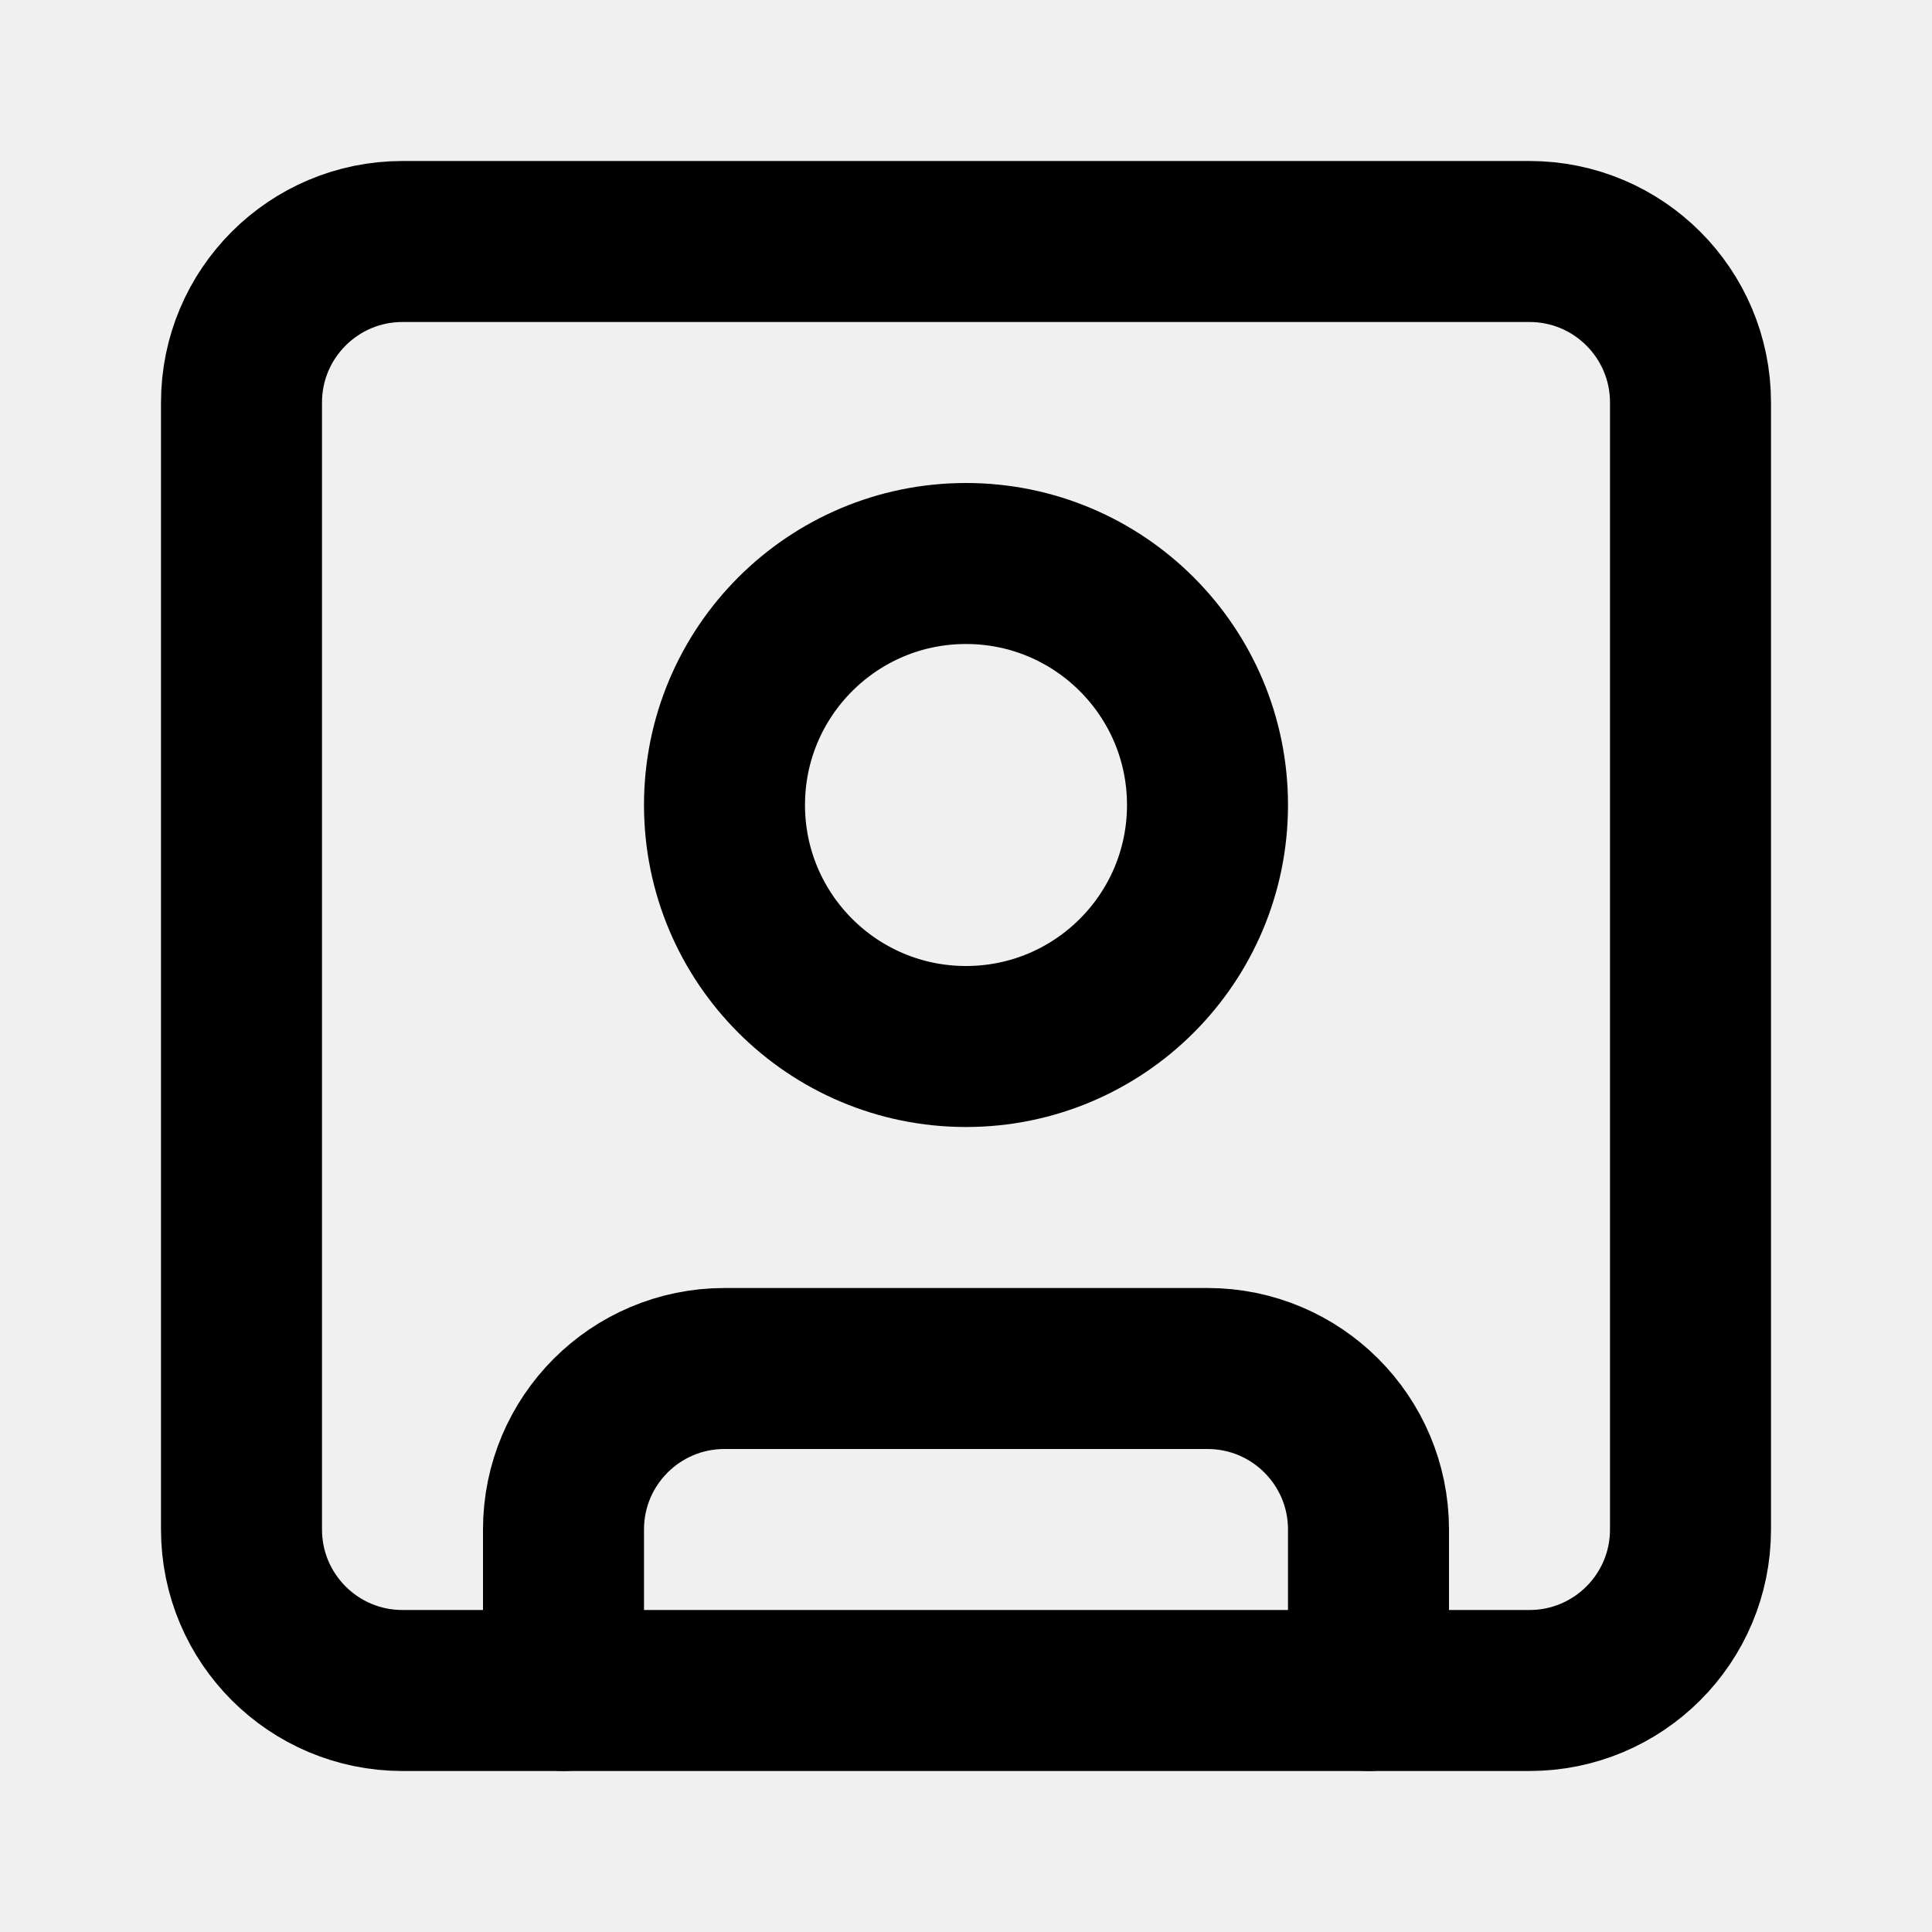
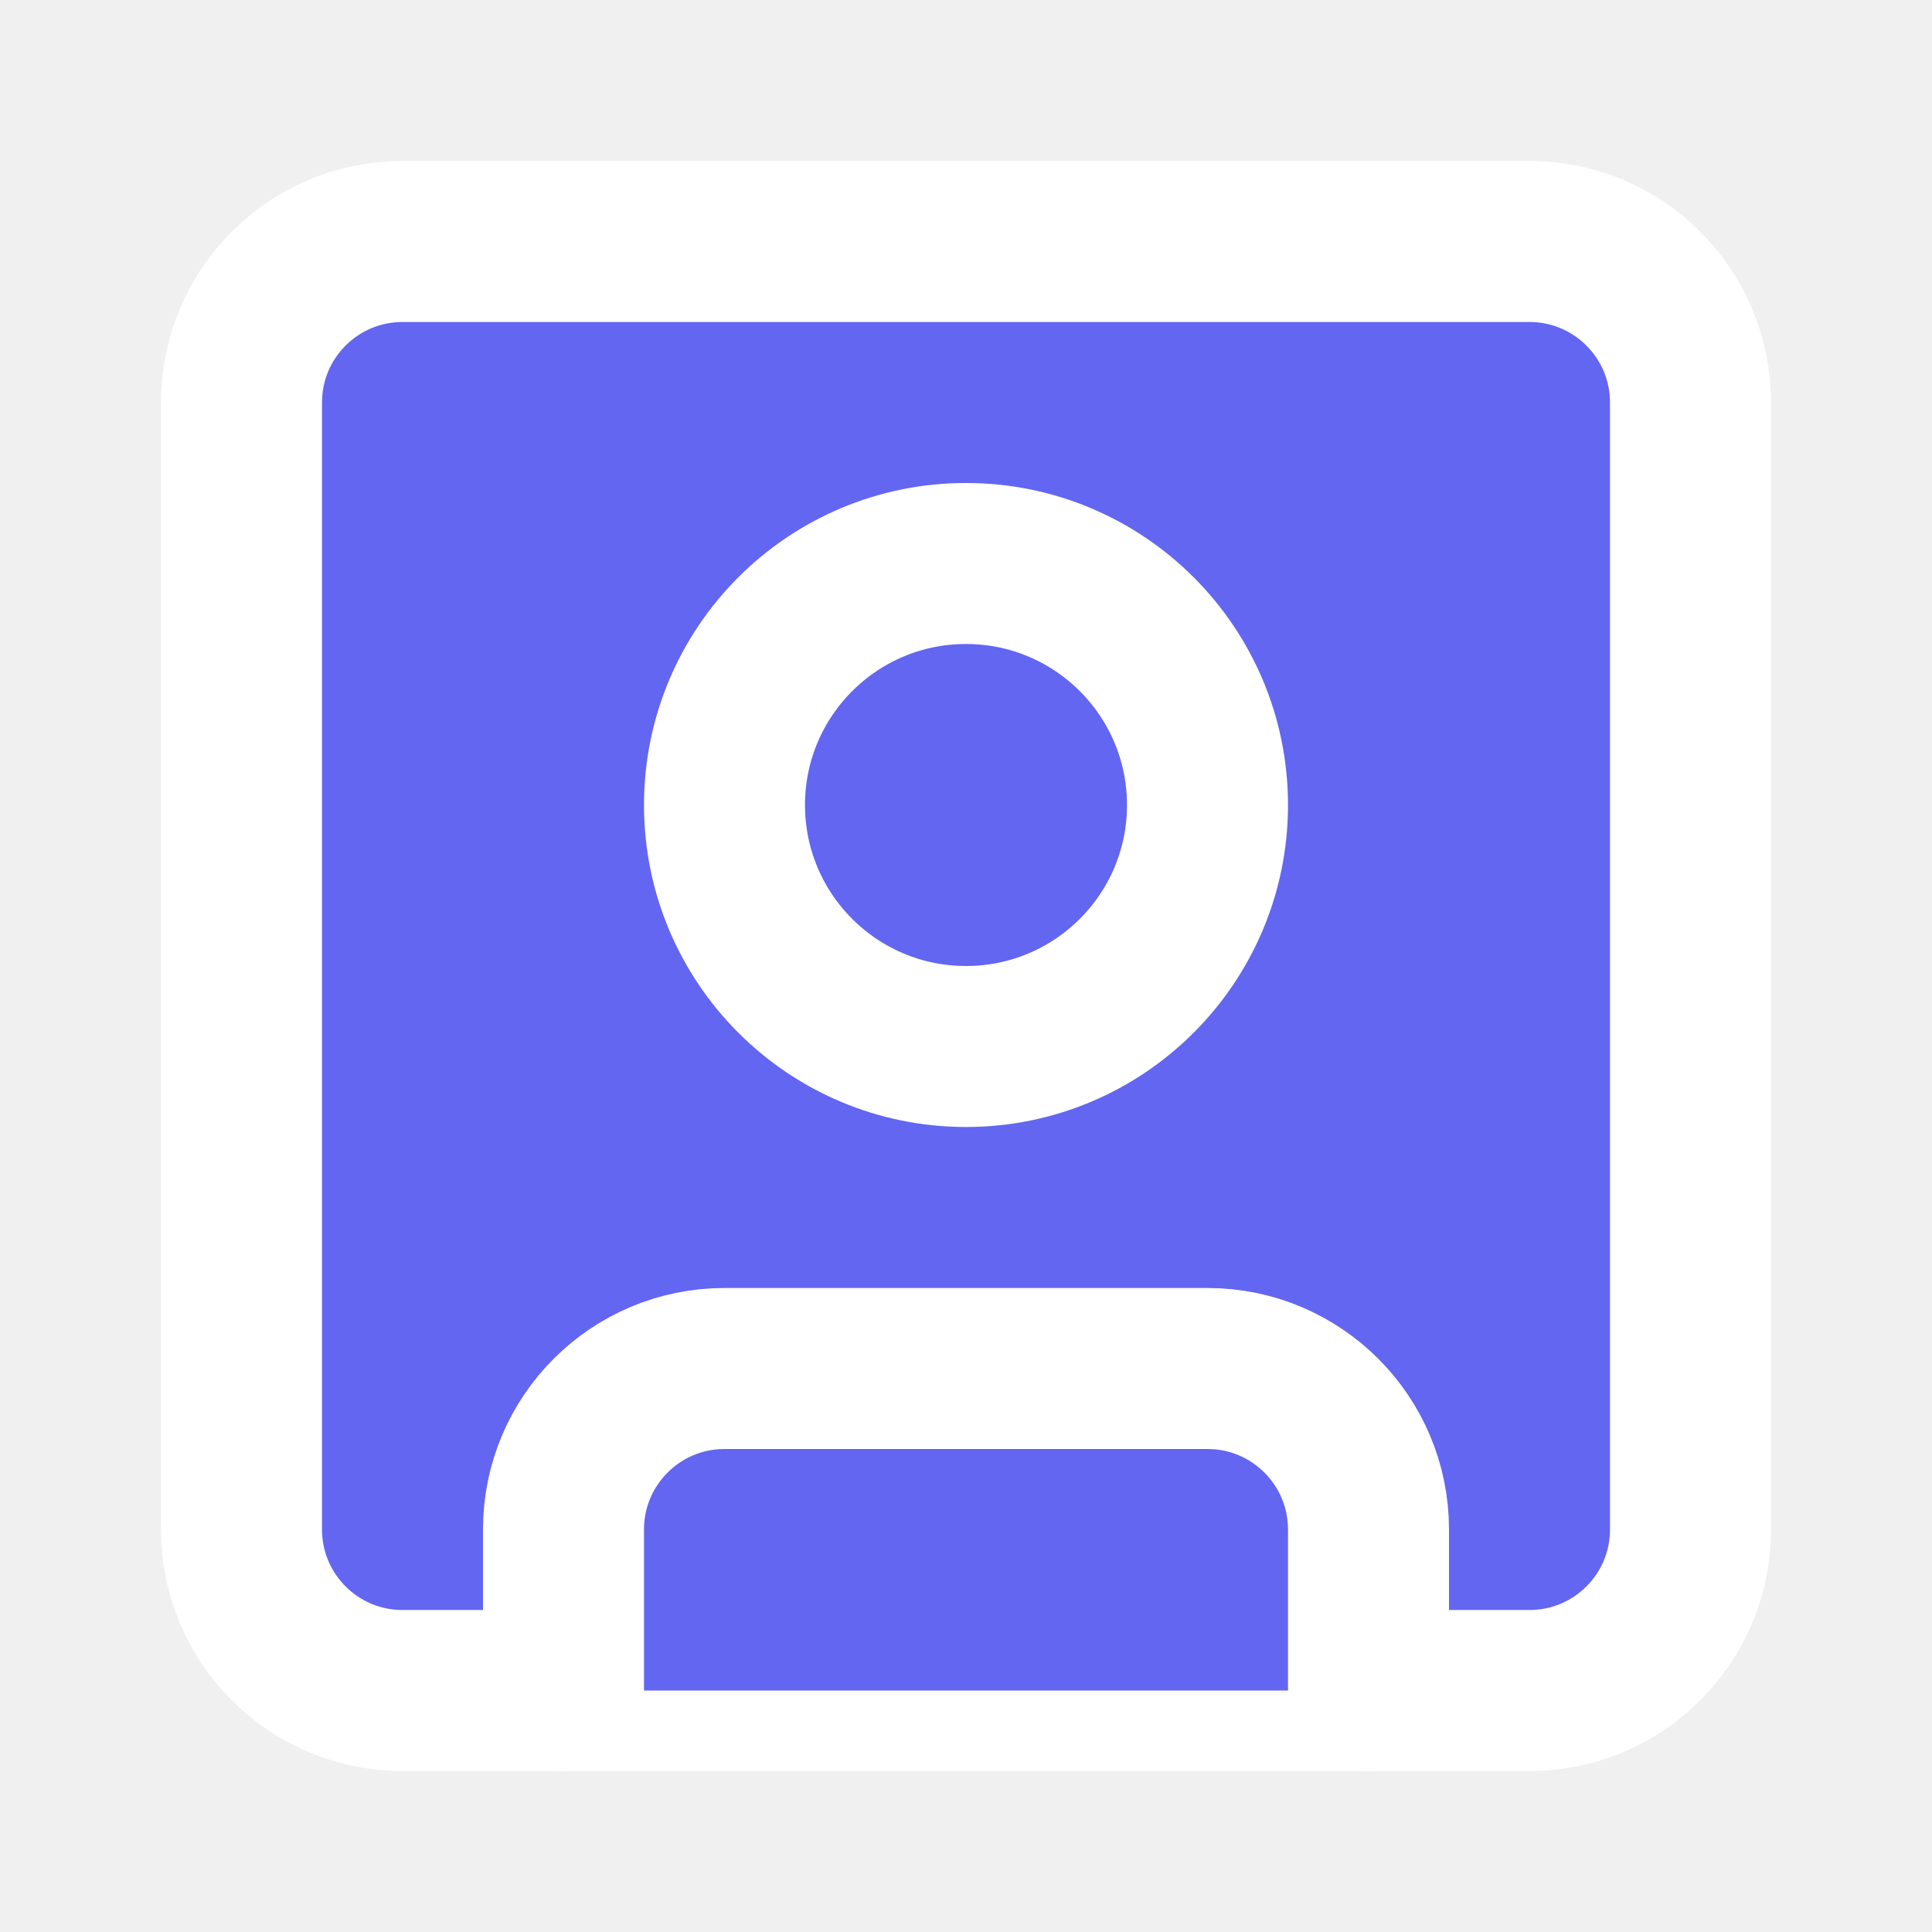
- <svg xmlns="http://www.w3.org/2000/svg" version="1.1" width="24" height="24">
-   <svg width="24" height="24" viewBox="0 0 24 24" fill="none" stroke="currentColor" stroke-width="2" stroke-linecap="round" stroke-linejoin="round" class="lucide lucide-square-user-icon lucide-square-user">
+ <svg xmlns="http://www.w3.org/2000/svg" version="1.1" width="500" height="500">
+   <svg width="500" height="500" viewBox="0 0 24 24" fill="#6366f1" stroke="white" stroke-width="2" stroke-linecap="round" stroke-linejoin="round" class="lucide lucide-square-user-icon lucide-square-user">
    <rect width="18" height="18" x="3" y="3" rx="2" />
    <circle cx="12" cy="10" r="3" />
    <path d="M7 21v-2a2 2 0 0 1 2-2h6a2 2 0 0 1 2 2v2" />
  </svg>
  <style>@media (prefers-color-scheme: light) { :root { filter: none; } }
@media (prefers-color-scheme: dark) { :root { filter: none; } }
</style>
</svg>
